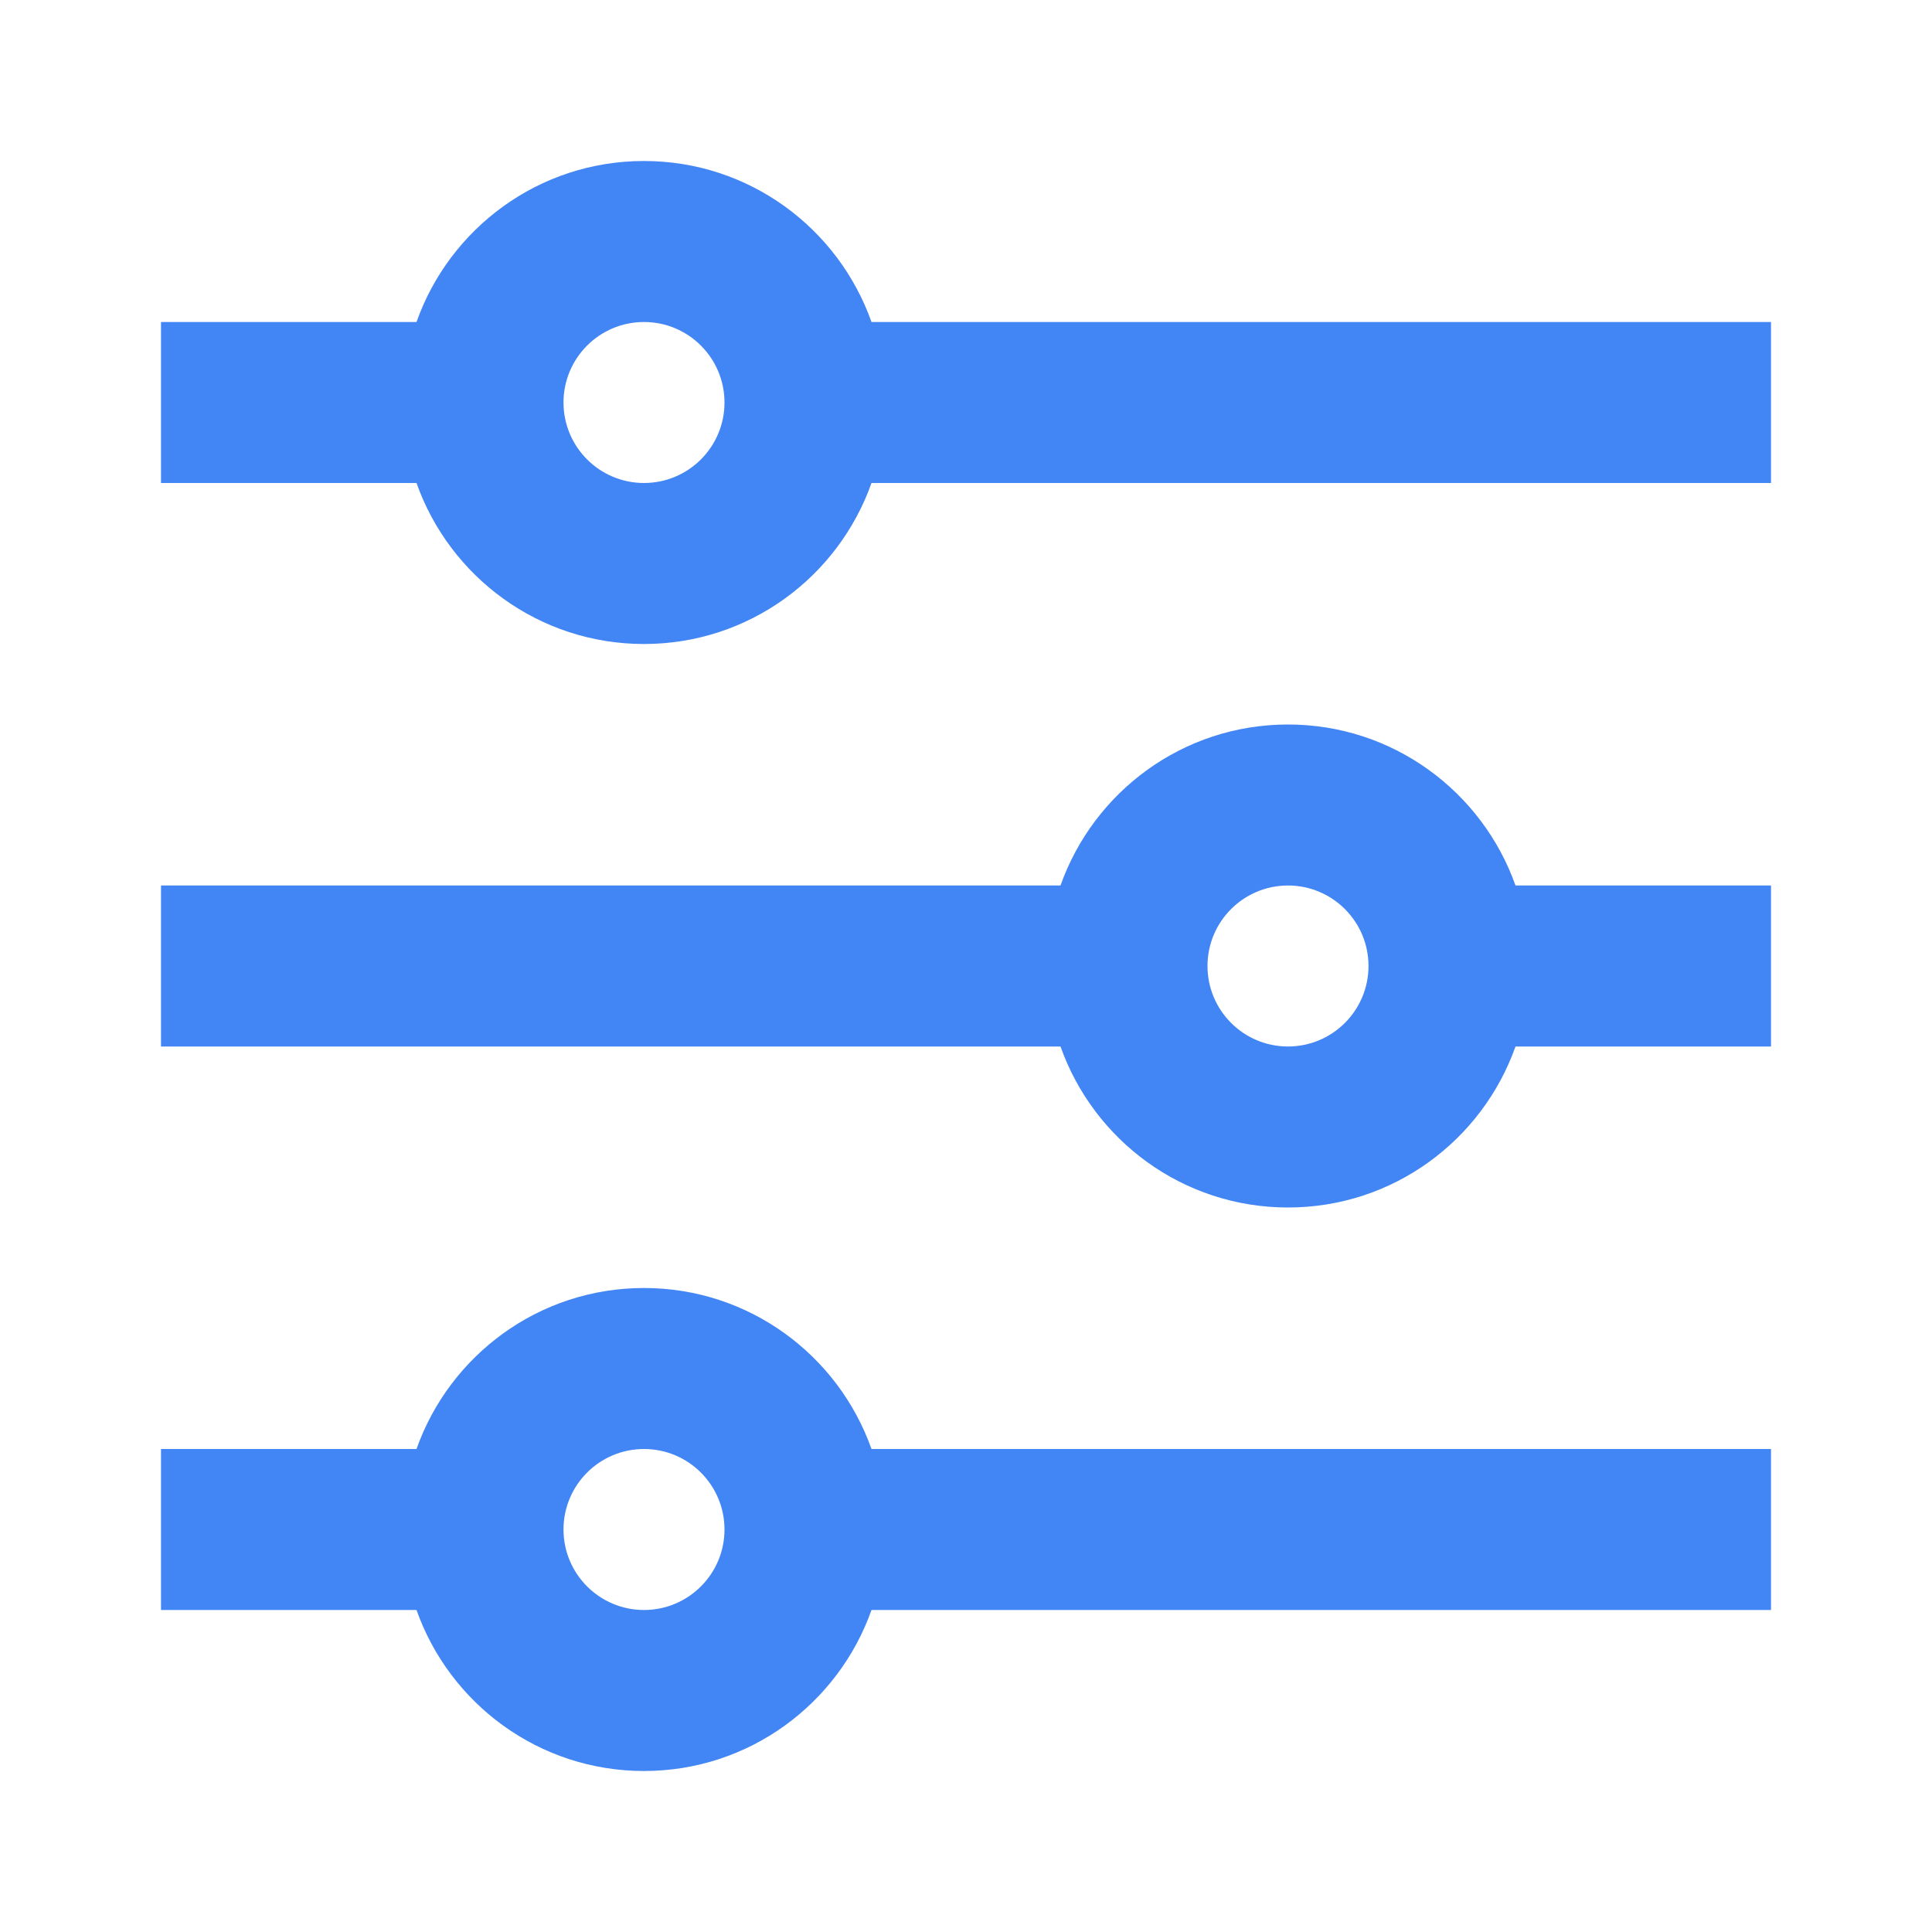
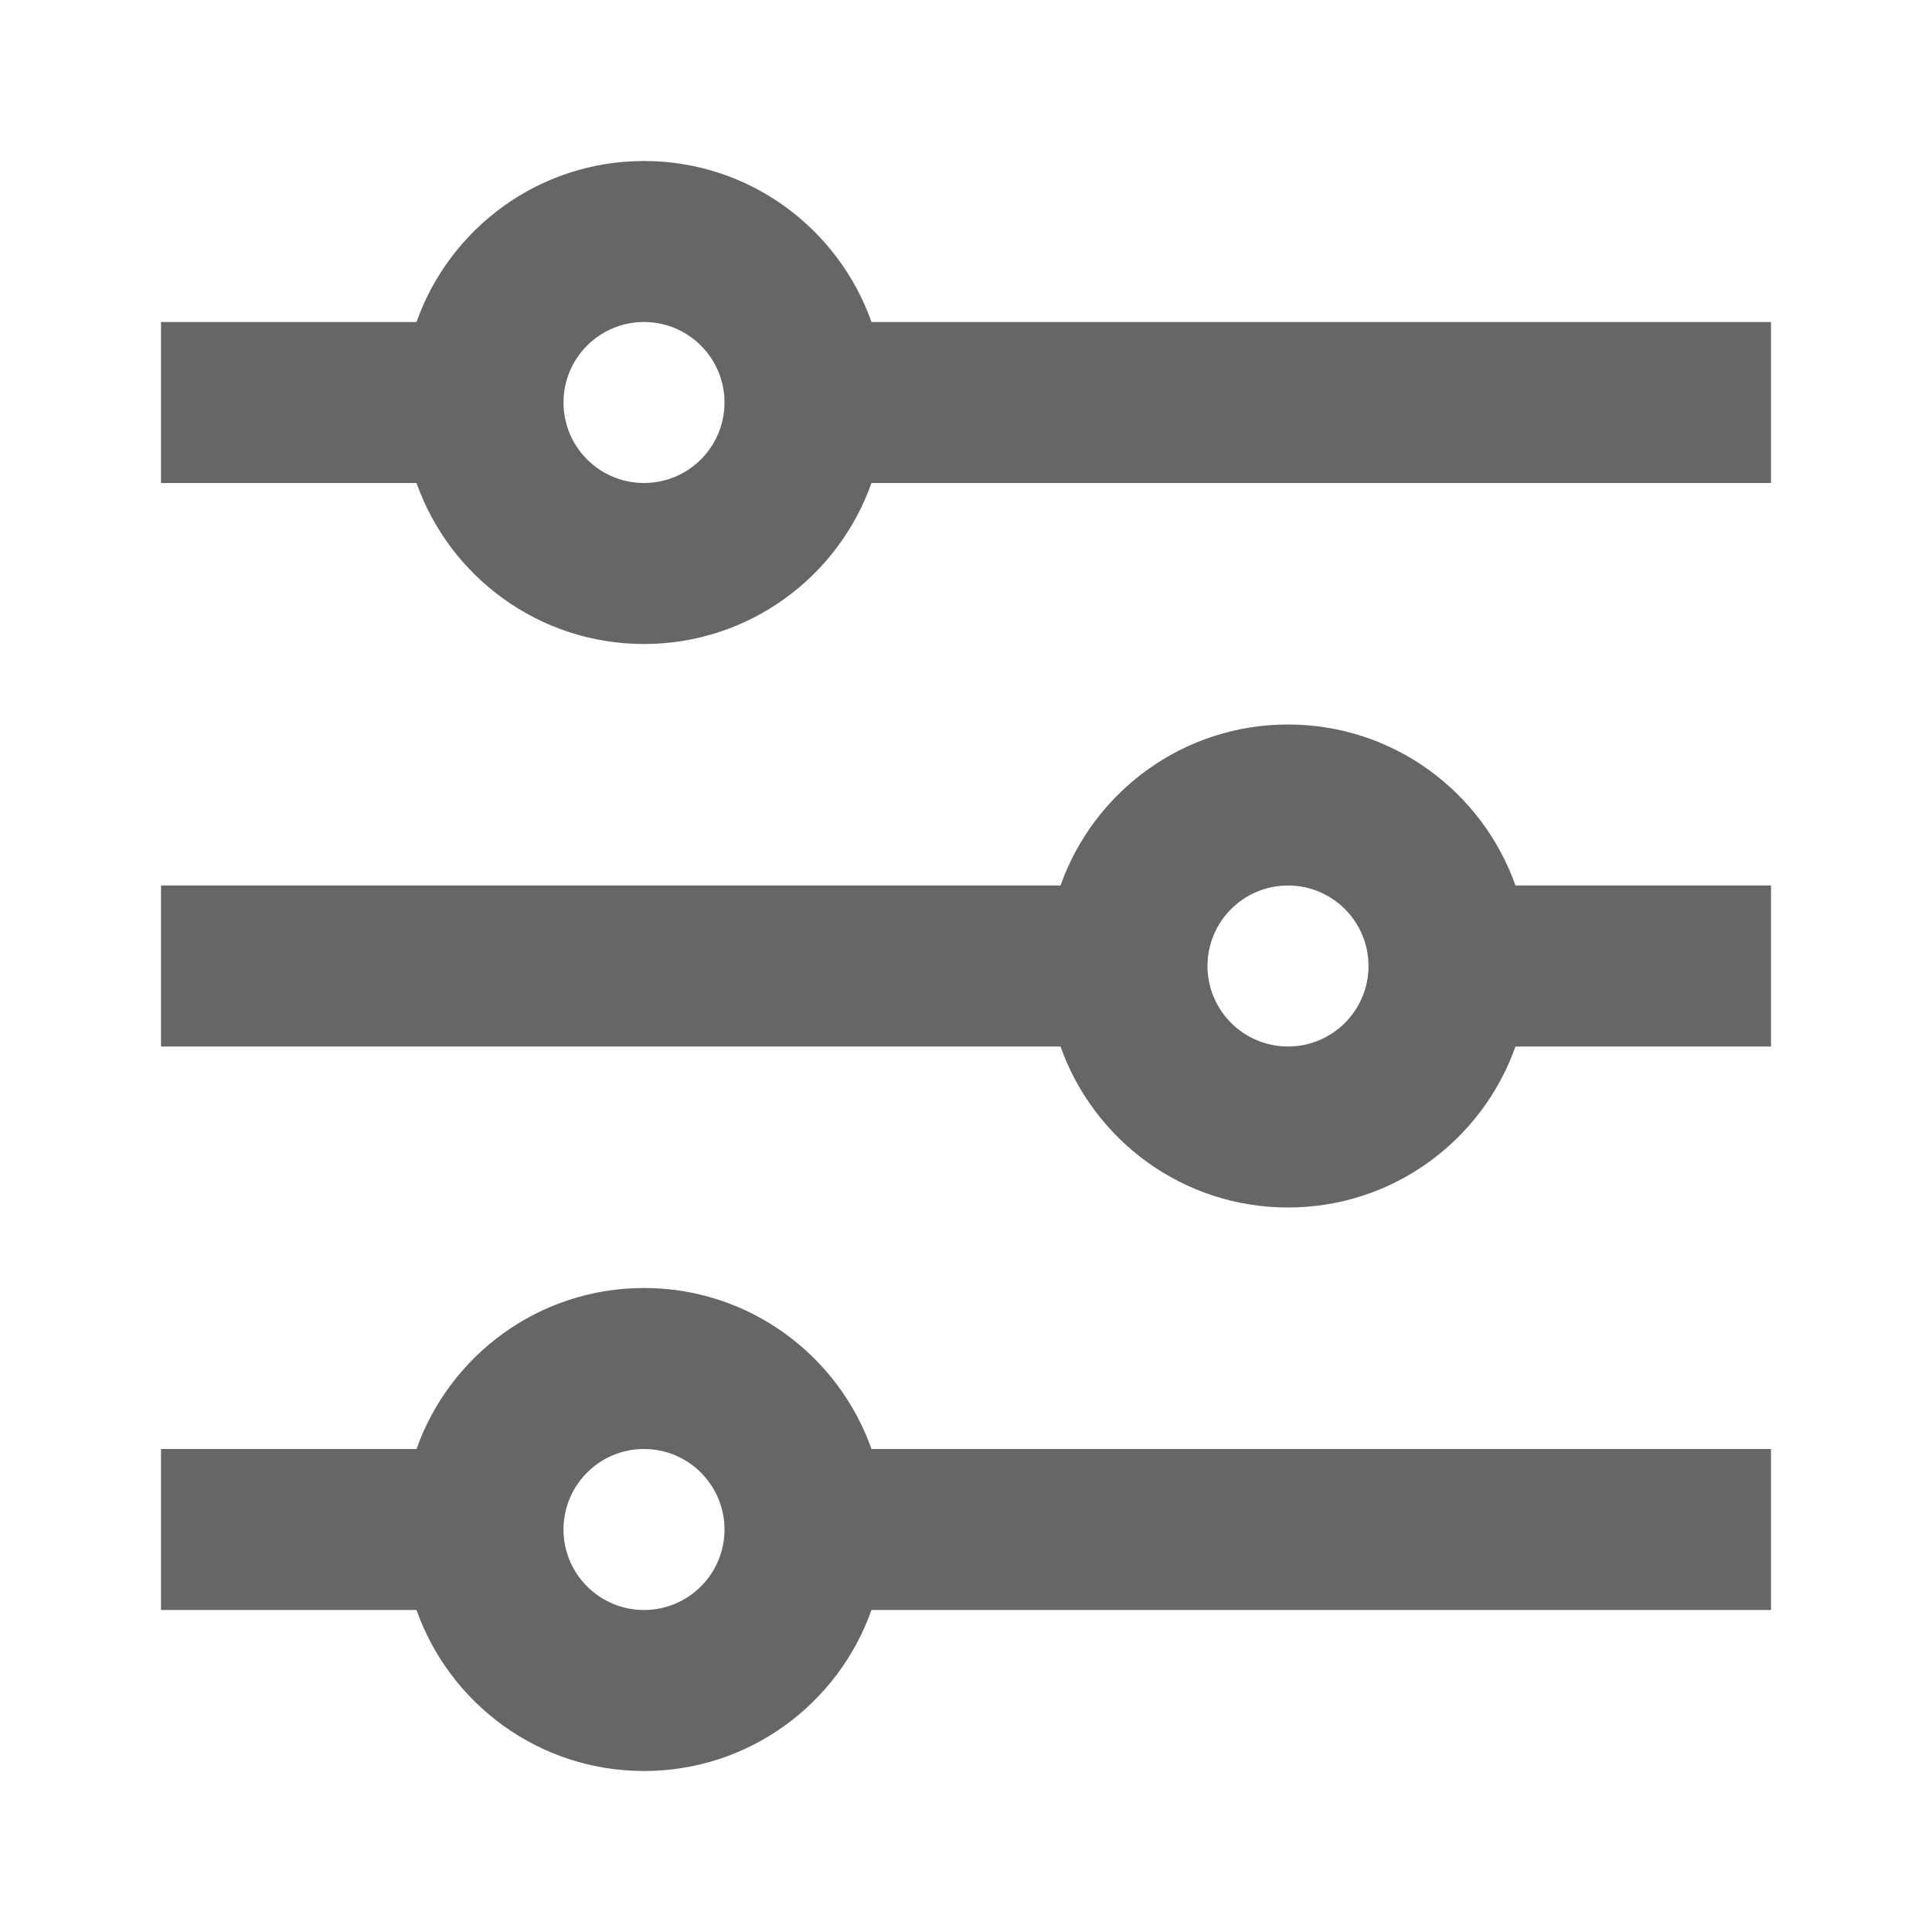
<svg xmlns="http://www.w3.org/2000/svg" width="12" height="12" viewBox="0 0 12 12" fill="none">
-   <path d="M4 1C4.653 1 5.207 1.418 5.413 2H11V3H5.413C5.207 3.582 4.653 4 4 4C3.347 4 2.793 3.582 2.587 3H1V2H2.587C2.793 1.418 3.347 1 4 1ZM4 2C3.724 2 3.5 2.224 3.5 2.5C3.5 2.776 3.724 3 4 3C4.276 3 4.5 2.776 4.5 2.5C4.5 2.224 4.276 2 4 2Z" fill="#4285F4" />
-   <path d="M4 8C4.653 8 5.207 8.418 5.413 9H11V10H5.413C5.207 10.582 4.653 11 4 11C3.347 11 2.793 10.582 2.587 10H1V9H2.587C2.793 8.418 3.347 8 4 8ZM4 9C3.724 9 3.5 9.224 3.5 9.5C3.5 9.776 3.724 10 4 10C4.276 10 4.5 9.776 4.5 9.5C4.5 9.224 4.276 9 4 9Z" fill="#4285F4" />
-   <path d="M8 4.5C8.653 4.5 9.207 4.918 9.413 5.5H11V6.5H9.413C9.207 7.082 8.653 7.5 8 7.5C7.347 7.5 6.793 7.082 6.587 6.5H1V5.5H6.587C6.793 4.918 7.347 4.5 8 4.5ZM8 5.5C7.724 5.5 7.5 5.724 7.5 6C7.5 6.276 7.724 6.5 8 6.5C8.276 6.5 8.5 6.276 8.5 6C8.5 5.724 8.276 5.5 8 5.5Z" fill="#4285F4" />
+   <path d="M4 1C4.653 1 5.207 1.418 5.413 2H11V3H5.413C5.207 3.582 4.653 4 4 4C3.347 4 2.793 3.582 2.587 3H1V2H2.587C2.793 1.418 3.347 1 4 1ZM4 2C3.724 2 3.5 2.224 3.5 2.5C3.5 2.776 3.724 3 4 3C4.276 3 4.5 2.776 4.5 2.5C4.5 2.224 4.276 2 4 2Z" fill="#666666" />
+   <path d="M4 8C4.653 8 5.207 8.418 5.413 9H11V10H5.413C5.207 10.582 4.653 11 4 11C3.347 11 2.793 10.582 2.587 10H1V9H2.587C2.793 8.418 3.347 8 4 8ZM4 9C3.724 9 3.5 9.224 3.5 9.5C3.5 9.776 3.724 10 4 10C4.276 10 4.5 9.776 4.5 9.5C4.5 9.224 4.276 9 4 9Z" fill="#666666" />
+   <path d="M8 4.5C8.653 4.5 9.207 4.918 9.413 5.5H11V6.5H9.413C9.207 7.082 8.653 7.5 8 7.5C7.347 7.5 6.793 7.082 6.587 6.5H1V5.5H6.587C6.793 4.918 7.347 4.5 8 4.5ZM8 5.5C7.724 5.5 7.5 5.724 7.5 6C7.5 6.276 7.724 6.5 8 6.5C8.276 6.5 8.5 6.276 8.5 6C8.5 5.724 8.276 5.5 8 5.5Z" fill="#666666" />
</svg>
